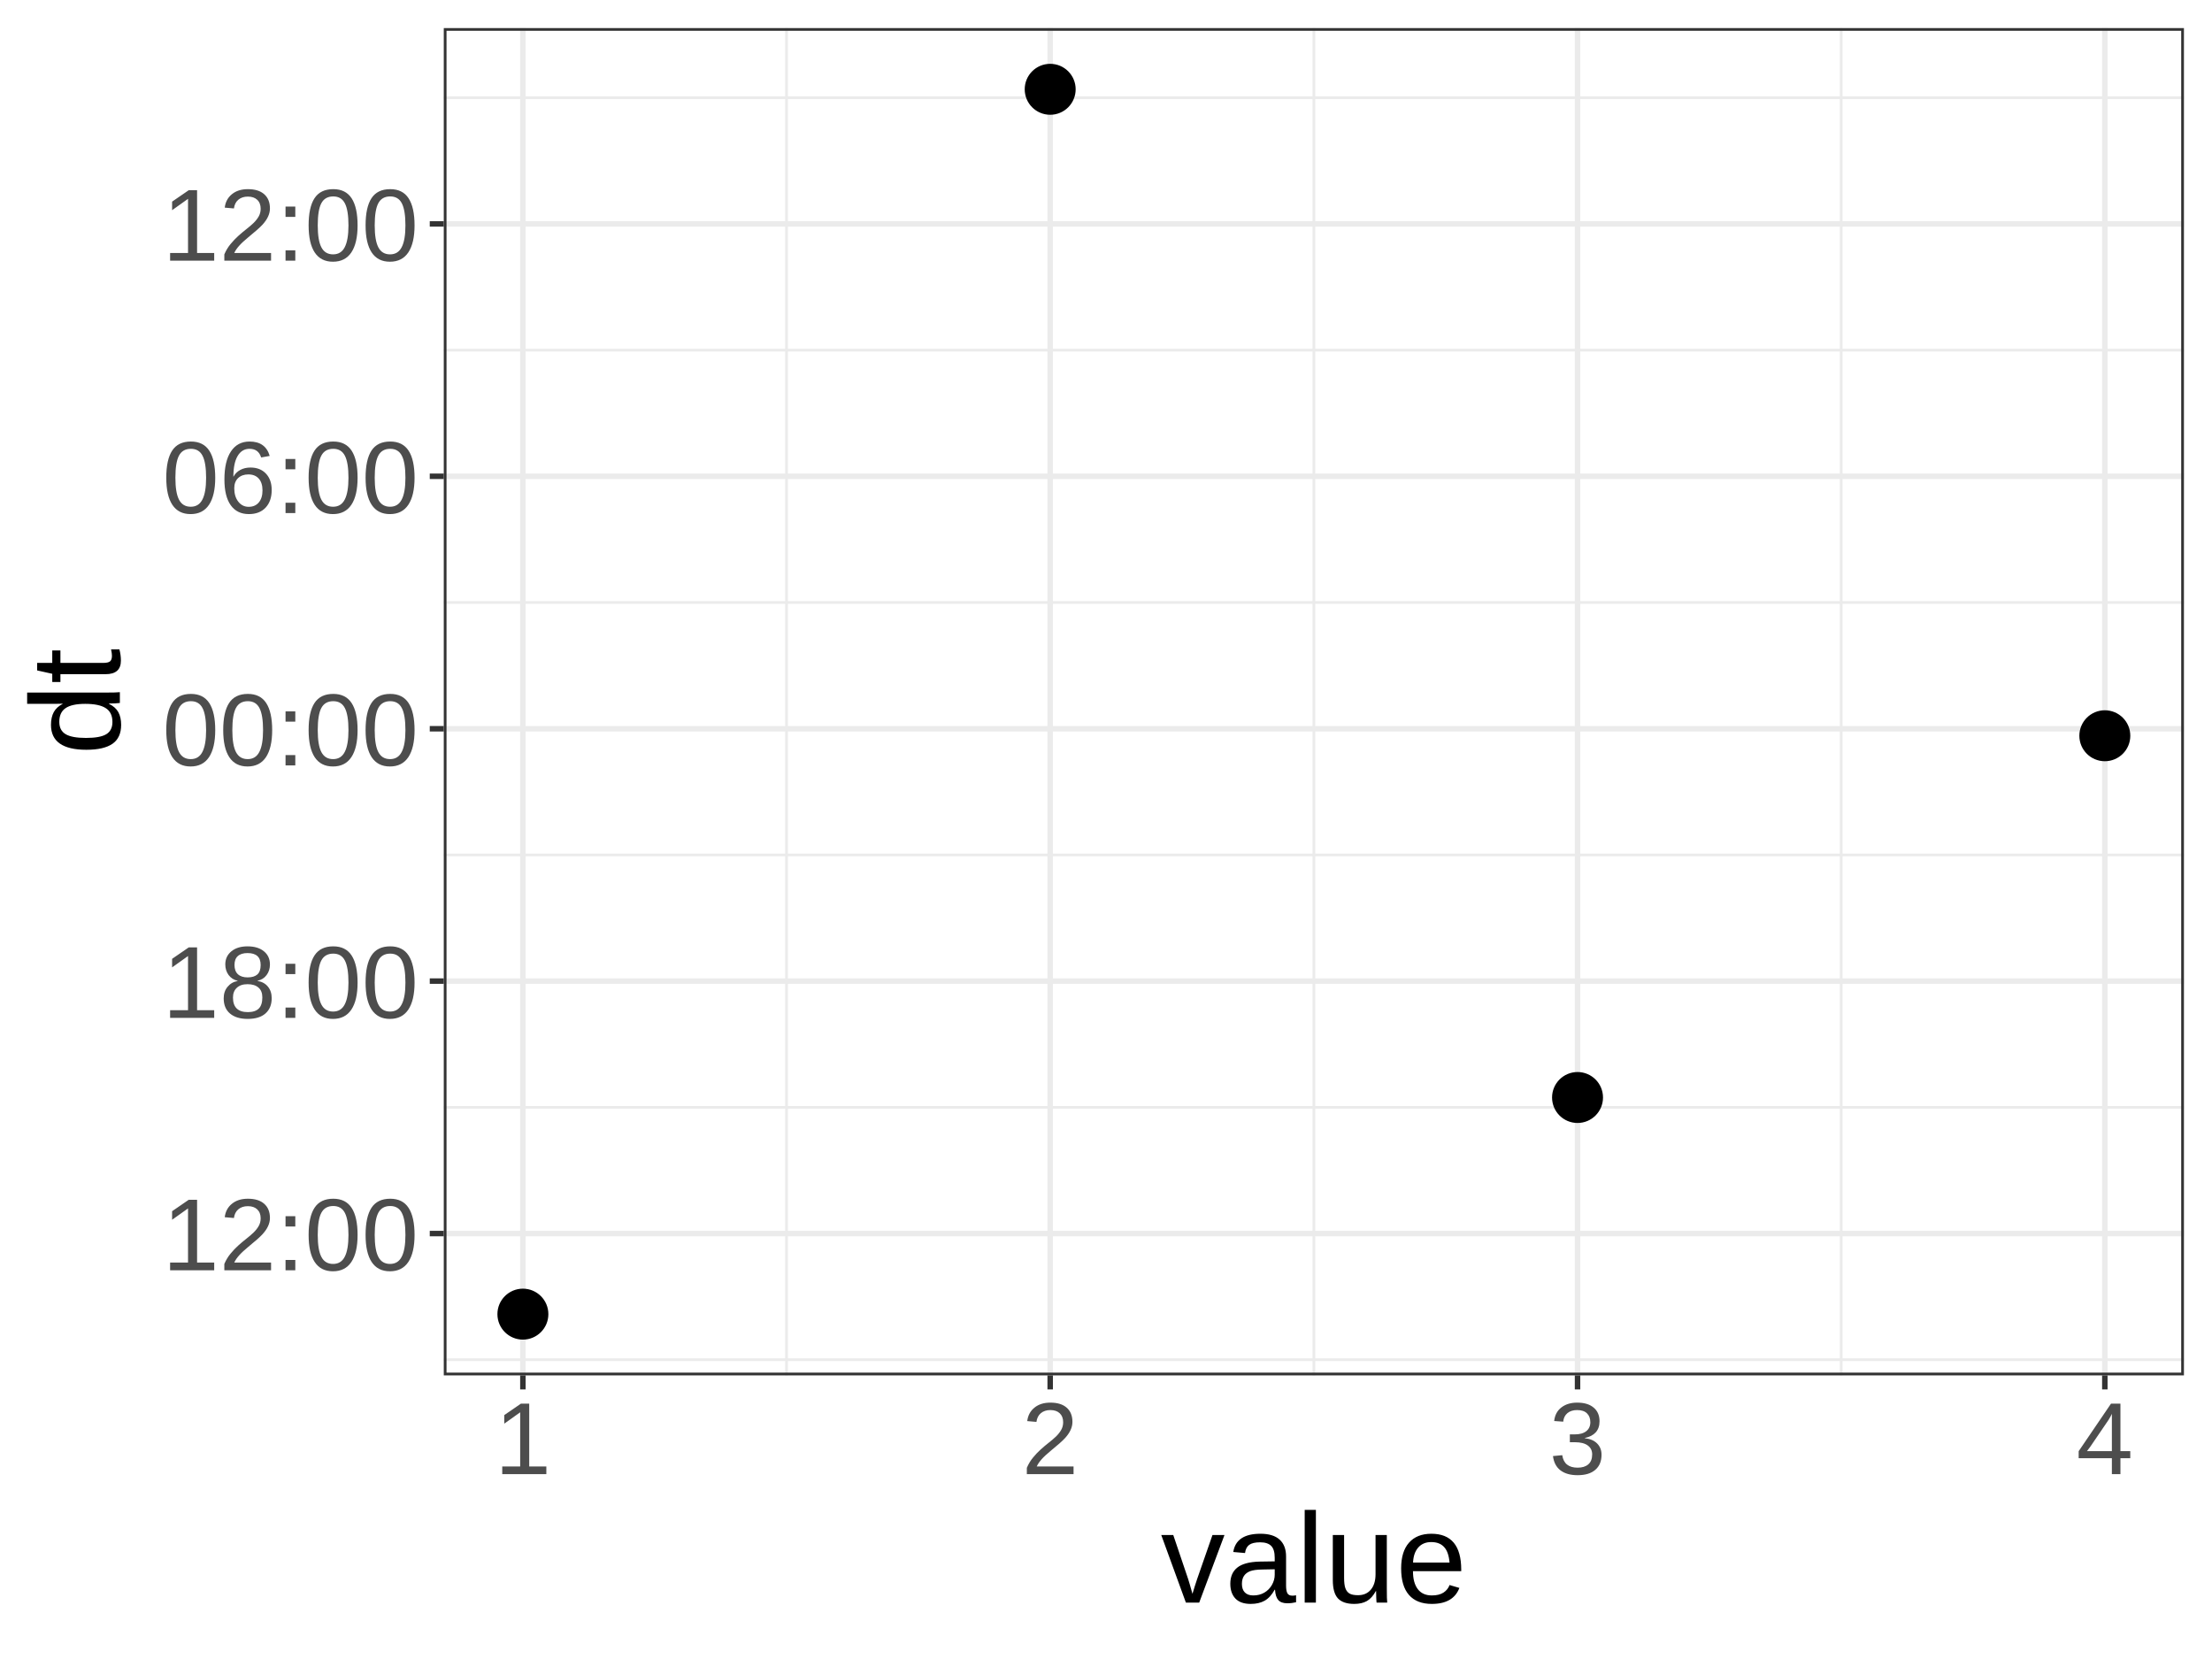
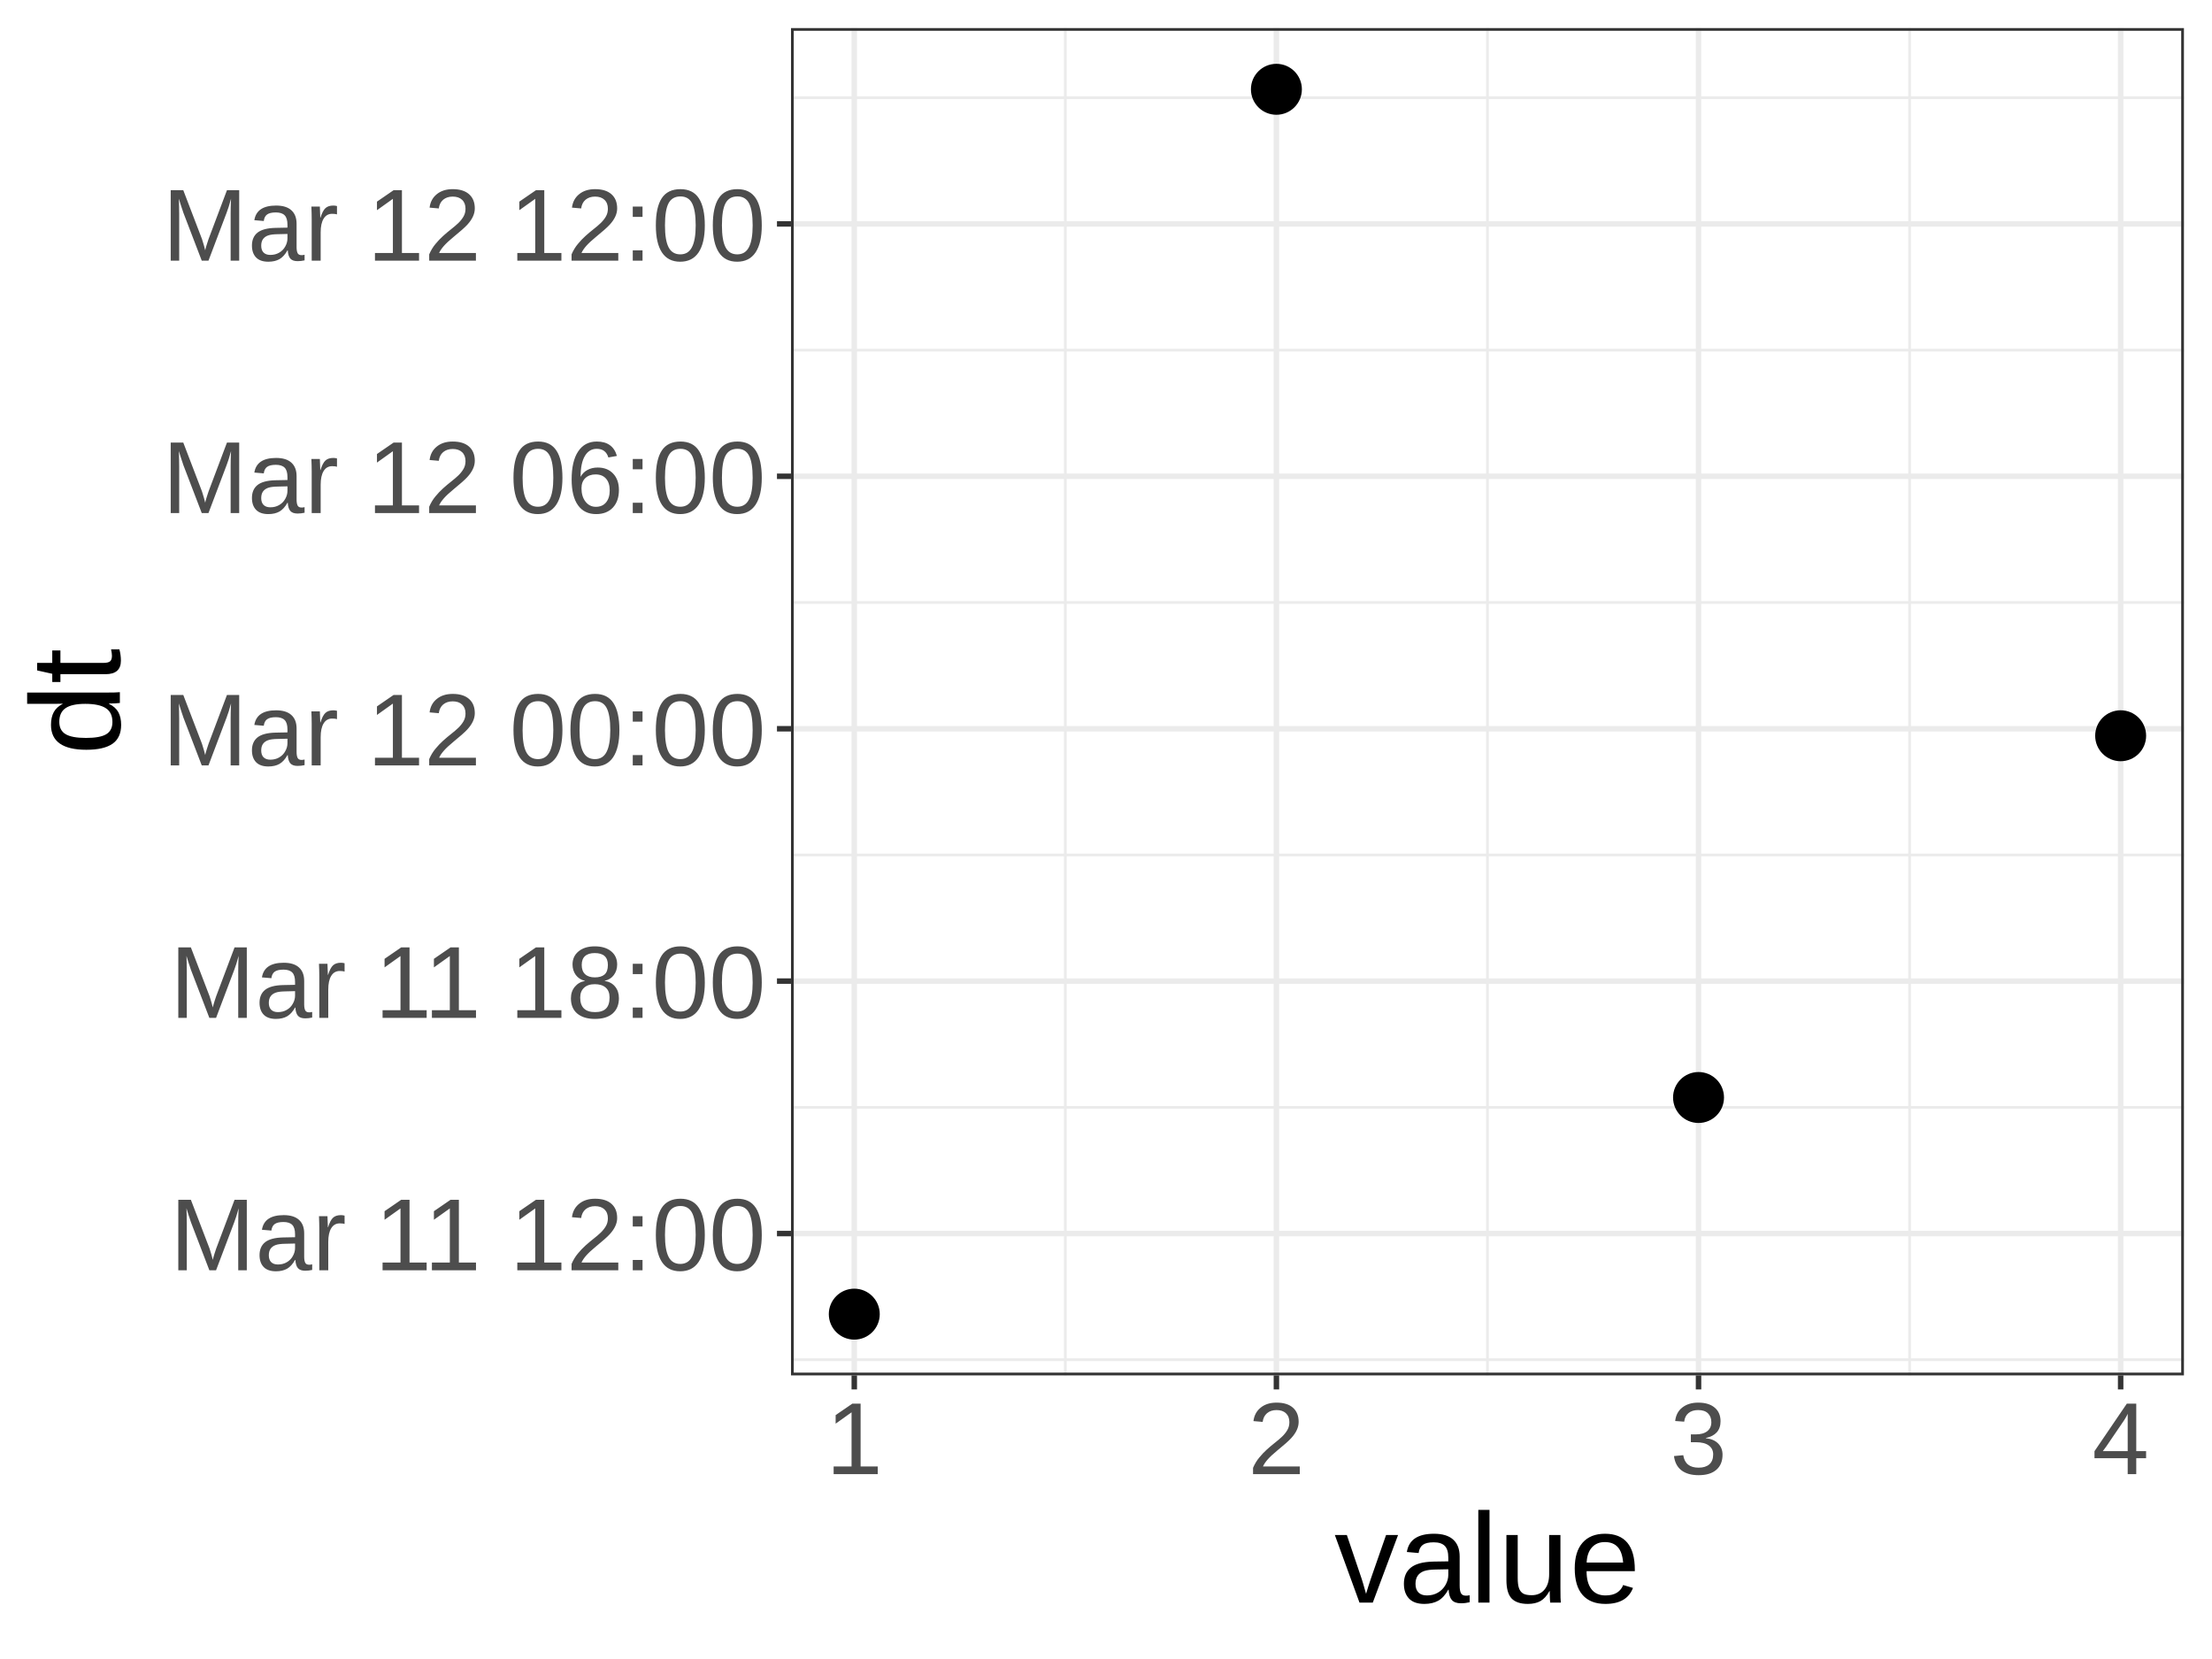
<svg xmlns="http://www.w3.org/2000/svg" class="svglite" width="432.00pt" height="324.00pt" viewBox="0 0 432.00 324.00">
  <defs>
    <style type="text/css">
    .svglite line, .svglite polyline, .svglite polygon, .svglite path, .svglite rect, .svglite circle {
      fill: none;
      stroke: #000000;
      stroke-linecap: round;
      stroke-linejoin: round;
      stroke-miterlimit: 10.00;
    }
    .svglite text {
      white-space: pre;
    }
  </style>
  </defs>
  <rect width="100%" height="100%" style="stroke: none; fill: #FFFFFF;" />
  <defs>
    <clipPath id="cpMC4wMHw0MzIuMDB8MC4wMHwzMjQuMDA=">
      <rect x="0.00" y="0.00" width="432.00" height="324.00" />
    </clipPath>
  </defs>
  <g clip-path="url(#cpMC4wMHw0MzIuMDB8MC4wMHwzMjQuMDA=)">
    <rect x="0" y="0.00" width="432.00" height="324.00" style="stroke-width: 1.07; stroke: #FFFFFF; fill: #FFFFFF;" />
  </g>
  <defs>
-     <clipPath id="cpODYuNjd8NDI2LjUyfDUuNDh8MjY4LjYx">
-       <rect x="86.67" y="5.48" width="339.85" height="263.13" />
+     <clipPath id="cpMTU0LjQ4fDQyNi41Mnw1LjQ4fDI2OC42MQ==">
+       <rect x="154.48" y="5.48" width="272.04" height="263.13" />
    </clipPath>
  </defs>
-   <g clip-path="url(#cpODYuNjd8NDI2LjUyfDUuNDh8MjY4LjYx)">
-     <rect x="86.67" y="5.48" width="339.85" height="263.13" style="stroke-width: 1.07; stroke: none; fill: #FFFFFF;" />
-     <polyline points="86.67,265.55 426.52,265.55 " style="stroke-width: 0.53; stroke: #EBEBEB; stroke-linecap: butt;" />
-     <polyline points="86.67,216.26 426.52,216.26 " style="stroke-width: 0.53; stroke: #EBEBEB; stroke-linecap: butt;" />
-     <polyline points="86.67,166.97 426.52,166.97 " style="stroke-width: 0.53; stroke: #EBEBEB; stroke-linecap: butt;" />
-     <polyline points="86.67,117.67 426.52,117.67 " style="stroke-width: 0.53; stroke: #EBEBEB; stroke-linecap: butt;" />
-     <polyline points="86.67,68.38 426.52,68.38 " style="stroke-width: 0.53; stroke: #EBEBEB; stroke-linecap: butt;" />
-     <polyline points="86.67,19.08 426.52,19.08 " style="stroke-width: 0.53; stroke: #EBEBEB; stroke-linecap: butt;" />
-     <polyline points="153.61,268.61 153.61,5.48 " style="stroke-width: 0.53; stroke: #EBEBEB; stroke-linecap: butt;" />
-     <polyline points="256.60,268.61 256.60,5.48 " style="stroke-width: 0.53; stroke: #EBEBEB; stroke-linecap: butt;" />
-     <polyline points="359.58,268.61 359.58,5.48 " style="stroke-width: 0.53; stroke: #EBEBEB; stroke-linecap: butt;" />
-     <polyline points="86.67,240.91 426.52,240.91 " style="stroke-width: 1.07; stroke: #EBEBEB; stroke-linecap: butt;" />
-     <polyline points="86.67,191.61 426.52,191.61 " style="stroke-width: 1.07; stroke: #EBEBEB; stroke-linecap: butt;" />
-     <polyline points="86.67,142.32 426.52,142.32 " style="stroke-width: 1.07; stroke: #EBEBEB; stroke-linecap: butt;" />
-     <polyline points="86.67,93.02 426.52,93.02 " style="stroke-width: 1.07; stroke: #EBEBEB; stroke-linecap: butt;" />
-     <polyline points="86.67,43.73 426.52,43.73 " style="stroke-width: 1.07; stroke: #EBEBEB; stroke-linecap: butt;" />
-     <polyline points="102.12,268.61 102.12,5.48 " style="stroke-width: 1.07; stroke: #EBEBEB; stroke-linecap: butt;" />
-     <polyline points="205.10,268.61 205.10,5.48 " style="stroke-width: 1.07; stroke: #EBEBEB; stroke-linecap: butt;" />
-     <polyline points="308.09,268.61 308.09,5.48 " style="stroke-width: 1.07; stroke: #EBEBEB; stroke-linecap: butt;" />
-     <polyline points="411.07,268.61 411.07,5.48 " style="stroke-width: 1.07; stroke: #EBEBEB; stroke-linecap: butt;" />
-     <circle cx="102.12" cy="256.65" r="4.62" style="stroke-width: 0.71; fill: #000000;" />
-     <circle cx="205.10" cy="17.44" r="4.62" style="stroke-width: 0.71; fill: #000000;" />
-     <circle cx="308.09" cy="214.34" r="4.62" style="stroke-width: 0.71; fill: #000000;" />
-     <circle cx="411.07" cy="143.69" r="4.62" style="stroke-width: 0.71; fill: #000000;" />
-     <rect x="86.67" y="5.48" width="339.85" height="263.13" style="stroke-width: 1.07; stroke: #333333;" />
+   <g clip-path="url(#cpMTU0LjQ4fDQyNi41Mnw1LjQ4fDI2OC42MQ==)">
+     <rect x="154.48" y="5.48" width="272.04" height="263.13" style="stroke-width: 1.07; stroke: none; fill: #FFFFFF;" />
+     <polyline points="154.48,265.55 426.52,265.55 " style="stroke-width: 0.53; stroke: #EBEBEB; stroke-linecap: butt;" />
+     <polyline points="154.48,216.26 426.52,216.26 " style="stroke-width: 0.53; stroke: #EBEBEB; stroke-linecap: butt;" />
+     <polyline points="154.48,166.97 426.52,166.97 " style="stroke-width: 0.53; stroke: #EBEBEB; stroke-linecap: butt;" />
+     <polyline points="154.48,117.67 426.52,117.67 " style="stroke-width: 0.53; stroke: #EBEBEB; stroke-linecap: butt;" />
+     <polyline points="154.48,68.38 426.52,68.38 " style="stroke-width: 0.53; stroke: #EBEBEB; stroke-linecap: butt;" />
+     <polyline points="154.48,19.08 426.52,19.08 " style="stroke-width: 0.53; stroke: #EBEBEB; stroke-linecap: butt;" />
+     <polyline points="208.06,268.61 208.06,5.48 " style="stroke-width: 0.53; stroke: #EBEBEB; stroke-linecap: butt;" />
+     <polyline points="290.50,268.61 290.50,5.48 " style="stroke-width: 0.53; stroke: #EBEBEB; stroke-linecap: butt;" />
+     <polyline points="372.94,268.61 372.94,5.48 " style="stroke-width: 0.53; stroke: #EBEBEB; stroke-linecap: butt;" />
+     <polyline points="154.48,240.91 426.52,240.91 " style="stroke-width: 1.07; stroke: #EBEBEB; stroke-linecap: butt;" />
+     <polyline points="154.48,191.61 426.52,191.61 " style="stroke-width: 1.07; stroke: #EBEBEB; stroke-linecap: butt;" />
+     <polyline points="154.48,142.32 426.52,142.32 " style="stroke-width: 1.07; stroke: #EBEBEB; stroke-linecap: butt;" />
+     <polyline points="154.48,93.02 426.52,93.02 " style="stroke-width: 1.07; stroke: #EBEBEB; stroke-linecap: butt;" />
+     <polyline points="154.48,43.73 426.52,43.73 " style="stroke-width: 1.07; stroke: #EBEBEB; stroke-linecap: butt;" />
+     <polyline points="166.84,268.61 166.84,5.48 " style="stroke-width: 1.07; stroke: #EBEBEB; stroke-linecap: butt;" />
+     <polyline points="249.28,268.61 249.28,5.48 " style="stroke-width: 1.07; stroke: #EBEBEB; stroke-linecap: butt;" />
+     <polyline points="331.72,268.61 331.72,5.48 " style="stroke-width: 1.07; stroke: #EBEBEB; stroke-linecap: butt;" />
+     <polyline points="414.16,268.61 414.16,5.48 " style="stroke-width: 1.07; stroke: #EBEBEB; stroke-linecap: butt;" />
+     <circle cx="166.84" cy="256.65" r="4.62" style="stroke-width: 0.71; fill: #000000;" />
+     <circle cx="249.28" cy="17.44" r="4.62" style="stroke-width: 0.71; fill: #000000;" />
+     <circle cx="331.72" cy="214.34" r="4.62" style="stroke-width: 0.71; fill: #000000;" />
+     <circle cx="414.16" cy="143.69" r="4.62" style="stroke-width: 0.71; fill: #000000;" />
+     <rect x="154.48" y="5.48" width="272.04" height="263.13" style="stroke-width: 1.07; stroke: #333333;" />
  </g>
  <g clip-path="url(#cpMC4wMHw0MzIuMDB8MC4wMHwzMjQuMDA=)">
-     <text x="81.74" y="248.08" text-anchor="end" style="font-size: 20.00px;fill: #4D4D4D; font-family: &quot;Arial&quot;;" textLength="50.05px" lengthAdjust="spacingAndGlyphs">12:00</text>
-     <text x="81.74" y="198.79" text-anchor="end" style="font-size: 20.00px;fill: #4D4D4D; font-family: &quot;Arial&quot;;" textLength="50.05px" lengthAdjust="spacingAndGlyphs">18:00</text>
-     <text x="81.74" y="149.49" text-anchor="end" style="font-size: 20.00px;fill: #4D4D4D; font-family: &quot;Arial&quot;;" textLength="50.05px" lengthAdjust="spacingAndGlyphs">00:00</text>
-     <text x="81.74" y="100.20" text-anchor="end" style="font-size: 20.00px;fill: #4D4D4D; font-family: &quot;Arial&quot;;" textLength="50.05px" lengthAdjust="spacingAndGlyphs">06:00</text>
-     <text x="81.74" y="50.91" text-anchor="end" style="font-size: 20.00px;fill: #4D4D4D; font-family: &quot;Arial&quot;;" textLength="50.05px" lengthAdjust="spacingAndGlyphs">12:00</text>
-     <polyline points="83.93,240.91 86.67,240.91 " style="stroke-width: 1.07; stroke: #333333; stroke-linecap: butt;" />
-     <polyline points="83.93,191.61 86.67,191.61 " style="stroke-width: 1.07; stroke: #333333; stroke-linecap: butt;" />
-     <polyline points="83.93,142.32 86.67,142.32 " style="stroke-width: 1.07; stroke: #333333; stroke-linecap: butt;" />
-     <polyline points="83.93,93.02 86.67,93.02 " style="stroke-width: 1.07; stroke: #333333; stroke-linecap: butt;" />
-     <polyline points="83.93,43.73 86.67,43.73 " style="stroke-width: 1.07; stroke: #333333; stroke-linecap: butt;" />
-     <polyline points="102.12,271.35 102.12,268.61 " style="stroke-width: 1.07; stroke: #333333; stroke-linecap: butt;" />
-     <polyline points="205.10,271.35 205.10,268.61 " style="stroke-width: 1.07; stroke: #333333; stroke-linecap: butt;" />
-     <polyline points="308.09,271.35 308.09,268.61 " style="stroke-width: 1.07; stroke: #333333; stroke-linecap: butt;" />
-     <polyline points="411.07,271.35 411.07,268.61 " style="stroke-width: 1.07; stroke: #333333; stroke-linecap: butt;" />
-     <text x="102.12" y="287.90" text-anchor="middle" style="font-size: 20.00px;fill: #4D4D4D; font-family: &quot;Arial&quot;;" textLength="11.12px" lengthAdjust="spacingAndGlyphs">1</text>
-     <text x="205.10" y="287.90" text-anchor="middle" style="font-size: 20.00px;fill: #4D4D4D; font-family: &quot;Arial&quot;;" textLength="11.12px" lengthAdjust="spacingAndGlyphs">2</text>
-     <text x="308.09" y="287.90" text-anchor="middle" style="font-size: 20.00px;fill: #4D4D4D; font-family: &quot;Arial&quot;;" textLength="11.12px" lengthAdjust="spacingAndGlyphs">3</text>
-     <text x="411.07" y="287.90" text-anchor="middle" style="font-size: 20.00px;fill: #4D4D4D; font-family: &quot;Arial&quot;;" textLength="11.12px" lengthAdjust="spacingAndGlyphs">4</text>
-     <text x="256.60" y="312.99" text-anchor="middle" style="font-size: 25.00px; font-family: &quot;Arial&quot;;" textLength="59.76px" lengthAdjust="spacingAndGlyphs">value</text>
+     <text x="149.55" y="248.08" text-anchor="end" style="font-size: 20.00px;fill: #4D4D4D; font-family: &quot;Arial&quot;;" textLength="117.86px" lengthAdjust="spacingAndGlyphs">Mar 11 12:00</text>
+     <text x="149.55" y="198.79" text-anchor="end" style="font-size: 20.00px;fill: #4D4D4D; font-family: &quot;Arial&quot;;" textLength="117.86px" lengthAdjust="spacingAndGlyphs">Mar 11 18:00</text>
+     <text x="149.55" y="149.49" text-anchor="end" style="font-size: 20.00px;fill: #4D4D4D; font-family: &quot;Arial&quot;;" textLength="117.86px" lengthAdjust="spacingAndGlyphs">Mar 12 00:00</text>
+     <text x="149.55" y="100.20" text-anchor="end" style="font-size: 20.00px;fill: #4D4D4D; font-family: &quot;Arial&quot;;" textLength="117.86px" lengthAdjust="spacingAndGlyphs">Mar 12 06:00</text>
+     <text x="149.55" y="50.91" text-anchor="end" style="font-size: 20.00px;fill: #4D4D4D; font-family: &quot;Arial&quot;;" textLength="117.86px" lengthAdjust="spacingAndGlyphs">Mar 12 12:00</text>
+     <polyline points="151.74,240.91 154.48,240.91 " style="stroke-width: 1.07; stroke: #333333; stroke-linecap: butt;" />
+     <polyline points="151.74,191.61 154.48,191.61 " style="stroke-width: 1.07; stroke: #333333; stroke-linecap: butt;" />
+     <polyline points="151.74,142.32 154.48,142.32 " style="stroke-width: 1.07; stroke: #333333; stroke-linecap: butt;" />
+     <polyline points="151.74,93.02 154.48,93.02 " style="stroke-width: 1.07; stroke: #333333; stroke-linecap: butt;" />
+     <polyline points="151.74,43.73 154.48,43.73 " style="stroke-width: 1.07; stroke: #333333; stroke-linecap: butt;" />
+     <polyline points="166.84,271.35 166.84,268.61 " style="stroke-width: 1.07; stroke: #333333; stroke-linecap: butt;" />
+     <polyline points="249.28,271.35 249.28,268.61 " style="stroke-width: 1.07; stroke: #333333; stroke-linecap: butt;" />
+     <polyline points="331.72,271.35 331.72,268.61 " style="stroke-width: 1.07; stroke: #333333; stroke-linecap: butt;" />
+     <polyline points="414.16,271.35 414.16,268.61 " style="stroke-width: 1.07; stroke: #333333; stroke-linecap: butt;" />
+     <text x="166.84" y="287.90" text-anchor="middle" style="font-size: 20.00px;fill: #4D4D4D; font-family: &quot;Arial&quot;;" textLength="11.12px" lengthAdjust="spacingAndGlyphs">1</text>
+     <text x="249.28" y="287.90" text-anchor="middle" style="font-size: 20.00px;fill: #4D4D4D; font-family: &quot;Arial&quot;;" textLength="11.12px" lengthAdjust="spacingAndGlyphs">2</text>
+     <text x="331.72" y="287.90" text-anchor="middle" style="font-size: 20.00px;fill: #4D4D4D; font-family: &quot;Arial&quot;;" textLength="11.12px" lengthAdjust="spacingAndGlyphs">3</text>
+     <text x="414.16" y="287.90" text-anchor="middle" style="font-size: 20.00px;fill: #4D4D4D; font-family: &quot;Arial&quot;;" textLength="11.12px" lengthAdjust="spacingAndGlyphs">4</text>
+     <text x="290.50" y="312.99" text-anchor="middle" style="font-size: 25.00px; font-family: &quot;Arial&quot;;" textLength="59.76px" lengthAdjust="spacingAndGlyphs">value</text>
    <text transform="translate(23.41,137.05) rotate(-90)" text-anchor="middle" style="font-size: 25.00px; font-family: &quot;Arial&quot;;" textLength="20.85px" lengthAdjust="spacingAndGlyphs">dt</text>
  </g>
</svg>
